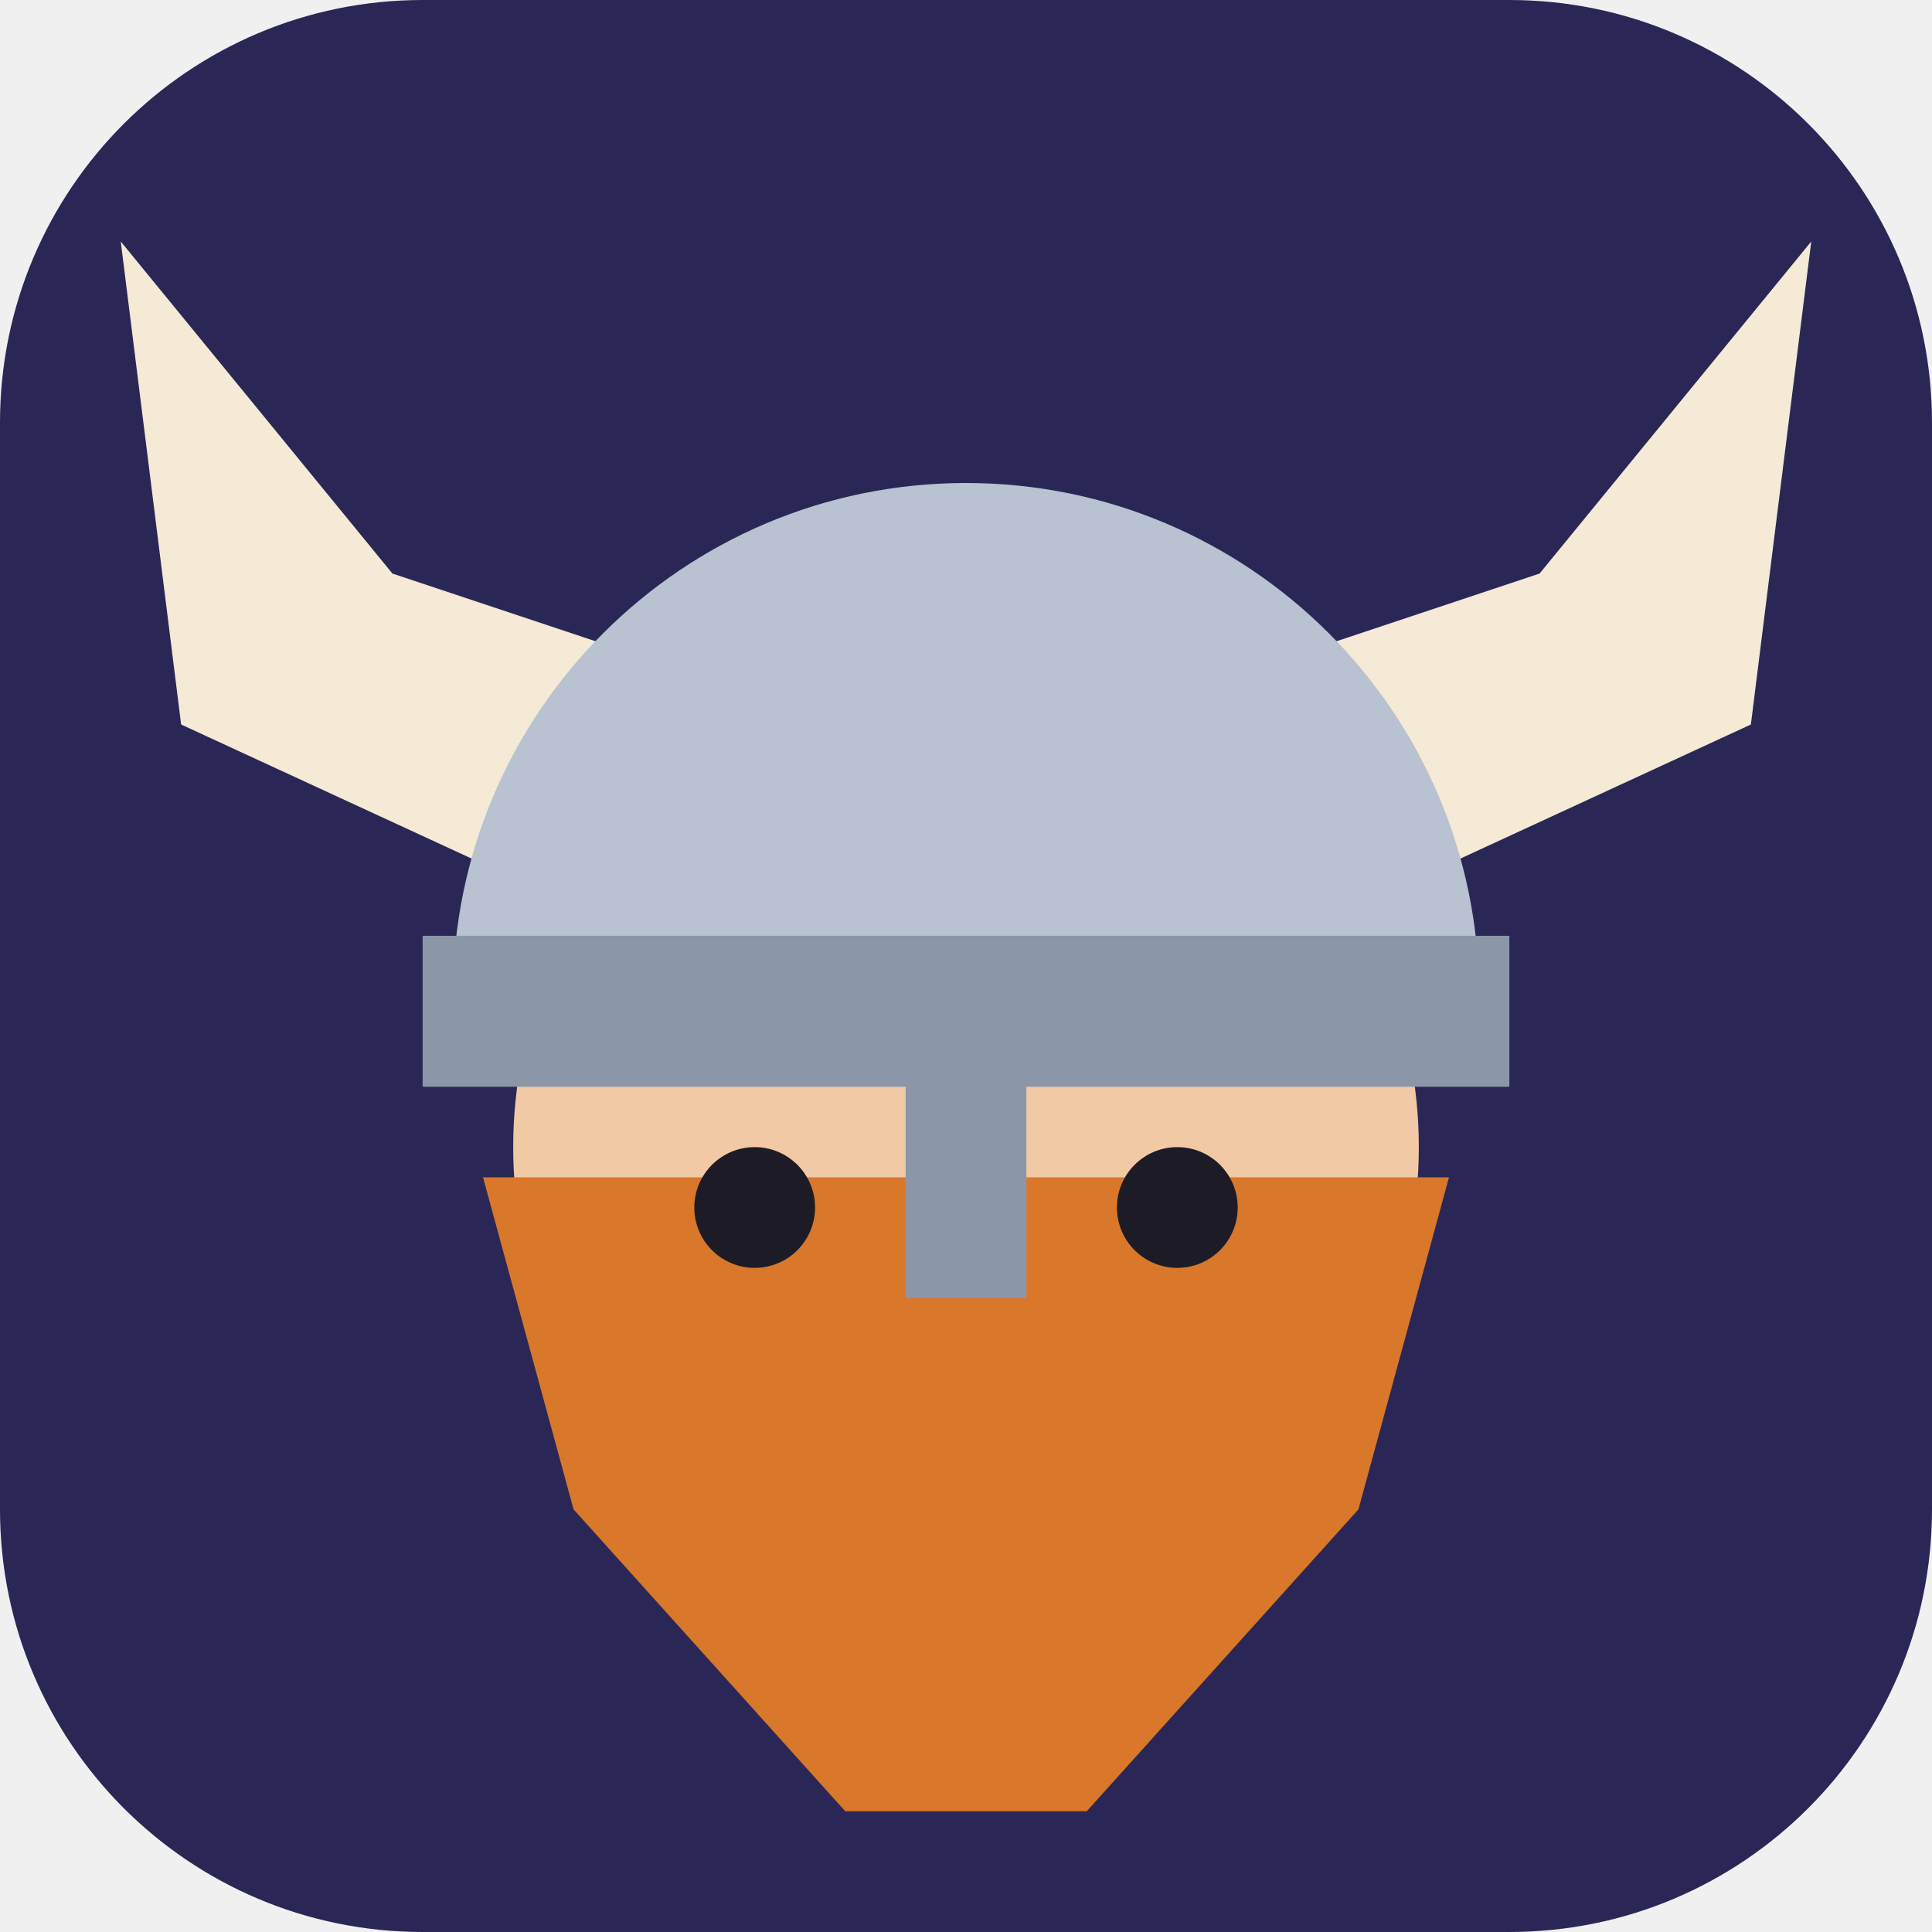
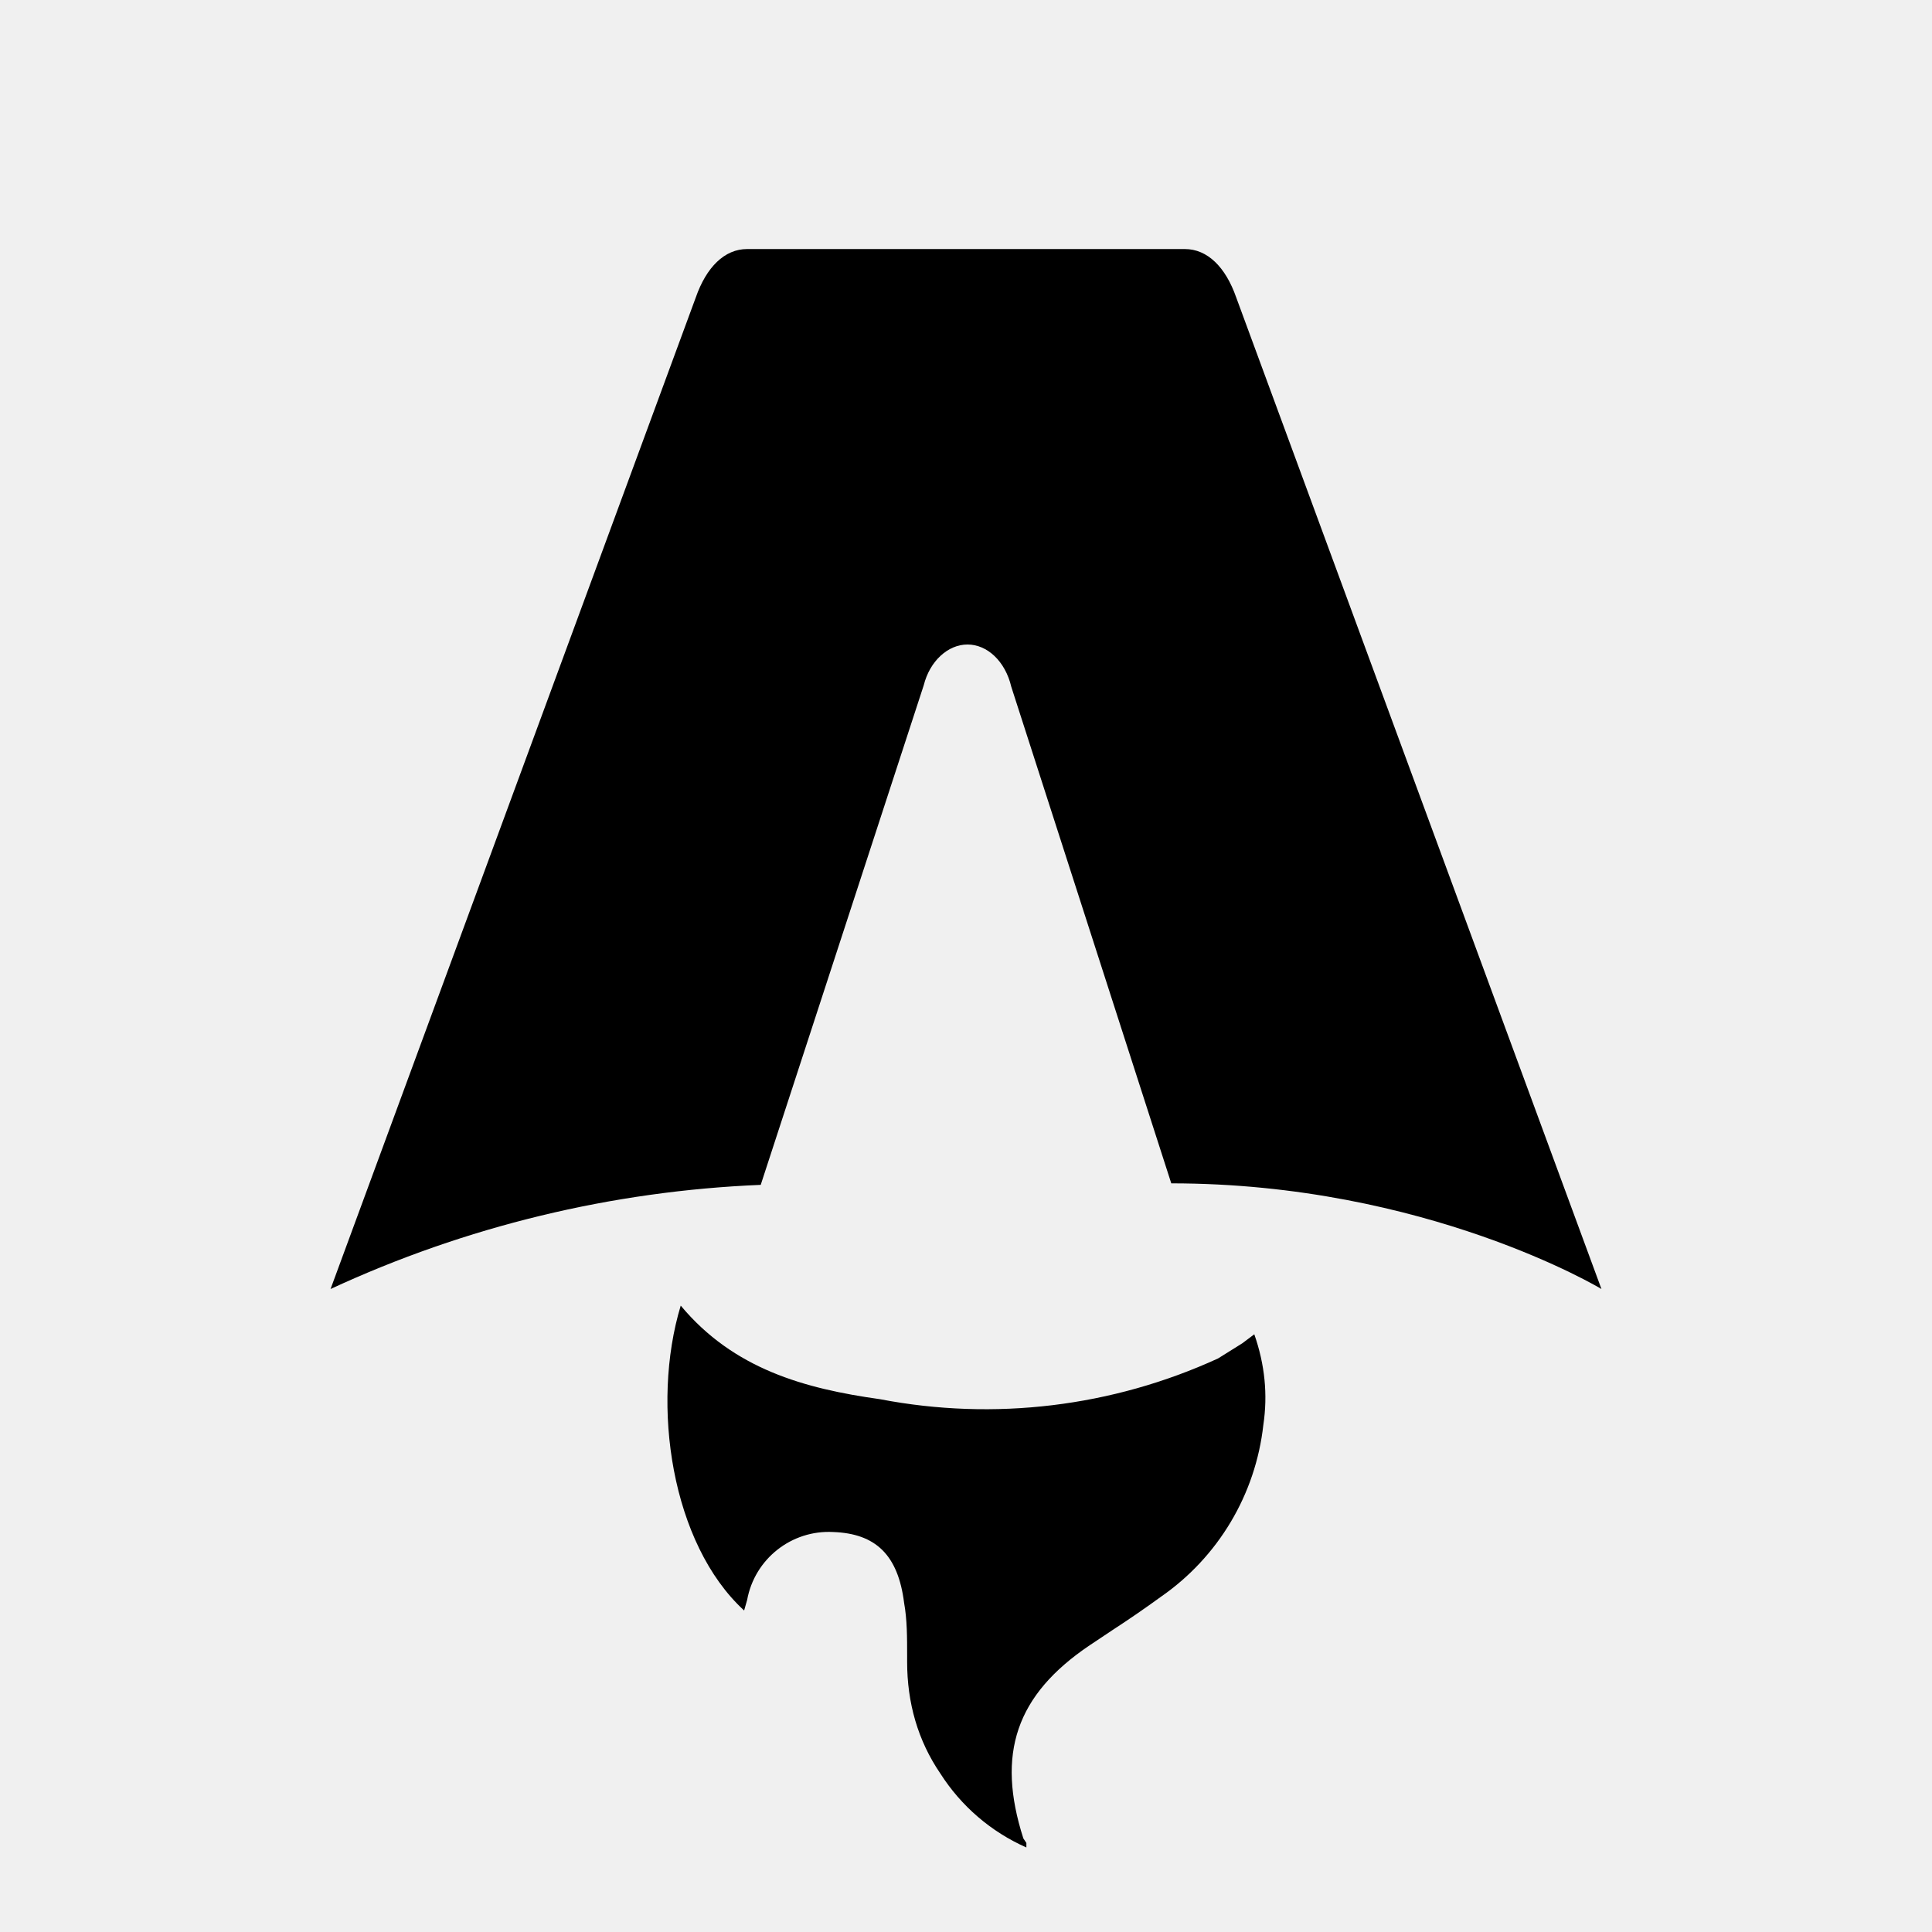
- <svg xmlns="http://www.w3.org/2000/svg" viewBox="0 0 64 64">
-   <rect width="64" height="64" rx="14" fill="#2a2757" />
-   <path d="M19 30 6 24 4 8l9 11 9 3z" fill="#f4ead5" />
-   <path d="M45 30l13-6 2-16-9 11-9 3z" fill="#f4ead5" />
-   <circle cx="32" cy="38" r="15" fill="#f1c9a5" />
-   <path d="M16 39h32l-3 11-9 10h-8l-9-10z" fill="#d9772b" />
-   <path d="M15 33a17 17 0 0 1 34 0z" fill="#b8c2d0" />
-   <path d="M14 31h36v5H14z" fill="#8b96a8" />
-   <path d="M30 34h4v9h-4z" fill="#8b96a8" />
-   <circle cx="25" cy="40" r="2" fill="#1d1b26" />
-   <circle cx="39" cy="40" r="2" fill="#1d1b26" />
+ <svg xmlns="http://www.w3.org/2000/svg" fill="none" viewBox="0 0 128 128">
+   <path d="M50.4 78.5a75.1 75.1 0 0 0-28.5 6.9l24.2-65.7c.7-2 1.9-3.2 3.4-3.2h29c1.5 0 2.7 1.2 3.4 3.2l24.2 65.7s-11.6-7-28.5-7L67 45.5c-.4-1.7-1.6-2.8-2.9-2.8-1.3 0-2.5 1.1-2.9 2.7L50.4 78.5Zm-1.1 28.2Zm-4.2-20.2c-2 6.6-.6 15.8 4.2 20.2a17.5 17.5 0 0 1 .2-.7 5.5 5.5 0 0 1 5.7-4.5c2.8.1 4.3 1.5 4.7 4.7.2 1.1.2 2.3.2 3.5v.4c0 2.7.7 5.2 2.2 7.4a13 13 0 0 0 5.7 4.9v-.3l-.2-.3c-1.8-5.6-.5-9.5 4.4-12.8l1.5-1a73 73 0 0 0 3.2-2.2 16 16 0 0 0 6.8-11.4c.3-2 .1-4-.6-6l-.8.6-1.6 1a37 37 0 0 1-22.4 2.7c-5-.7-9.7-2-13.2-6.2Z" />
+   <style>
+         path { fill: #000; }
+         @media (prefers-color-scheme: dark) {
+             path { fill: #FFF; }
+         }
+     </style>
</svg>
